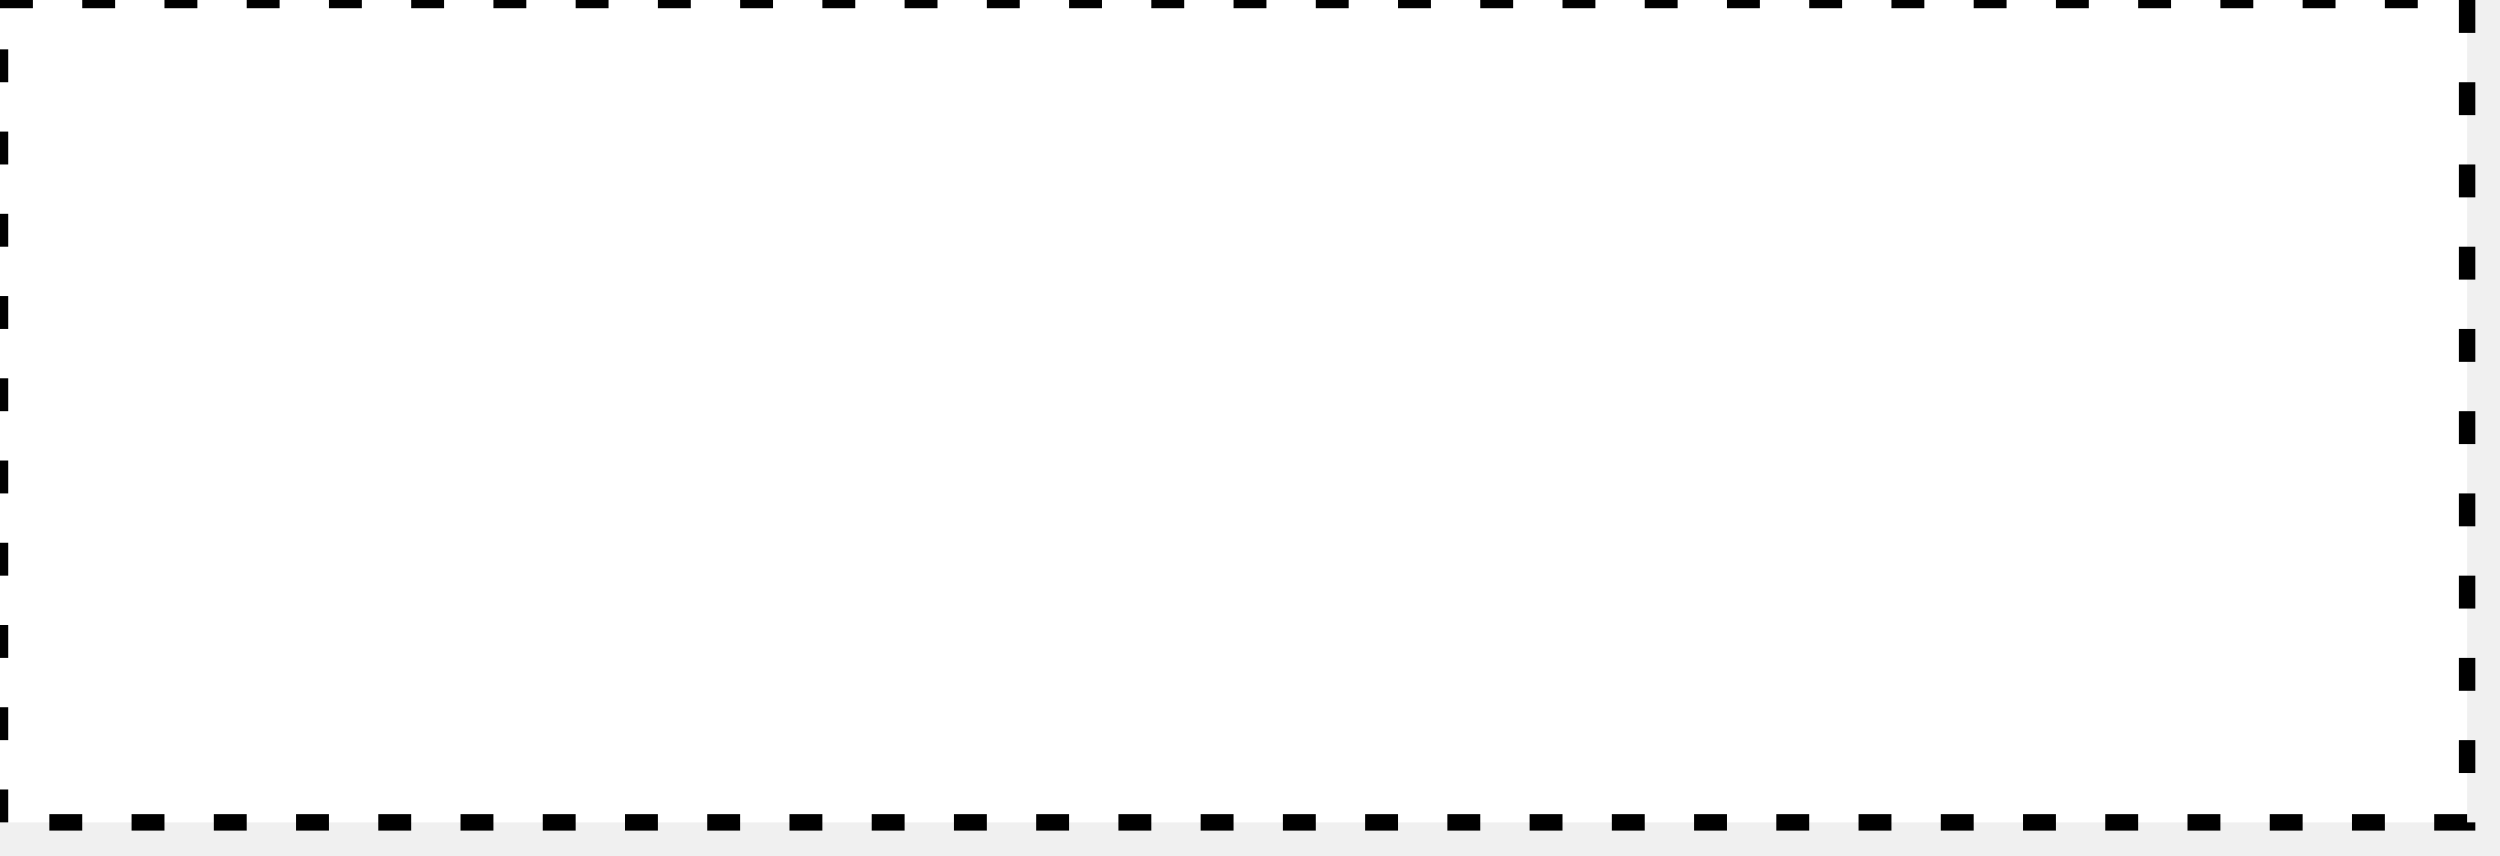
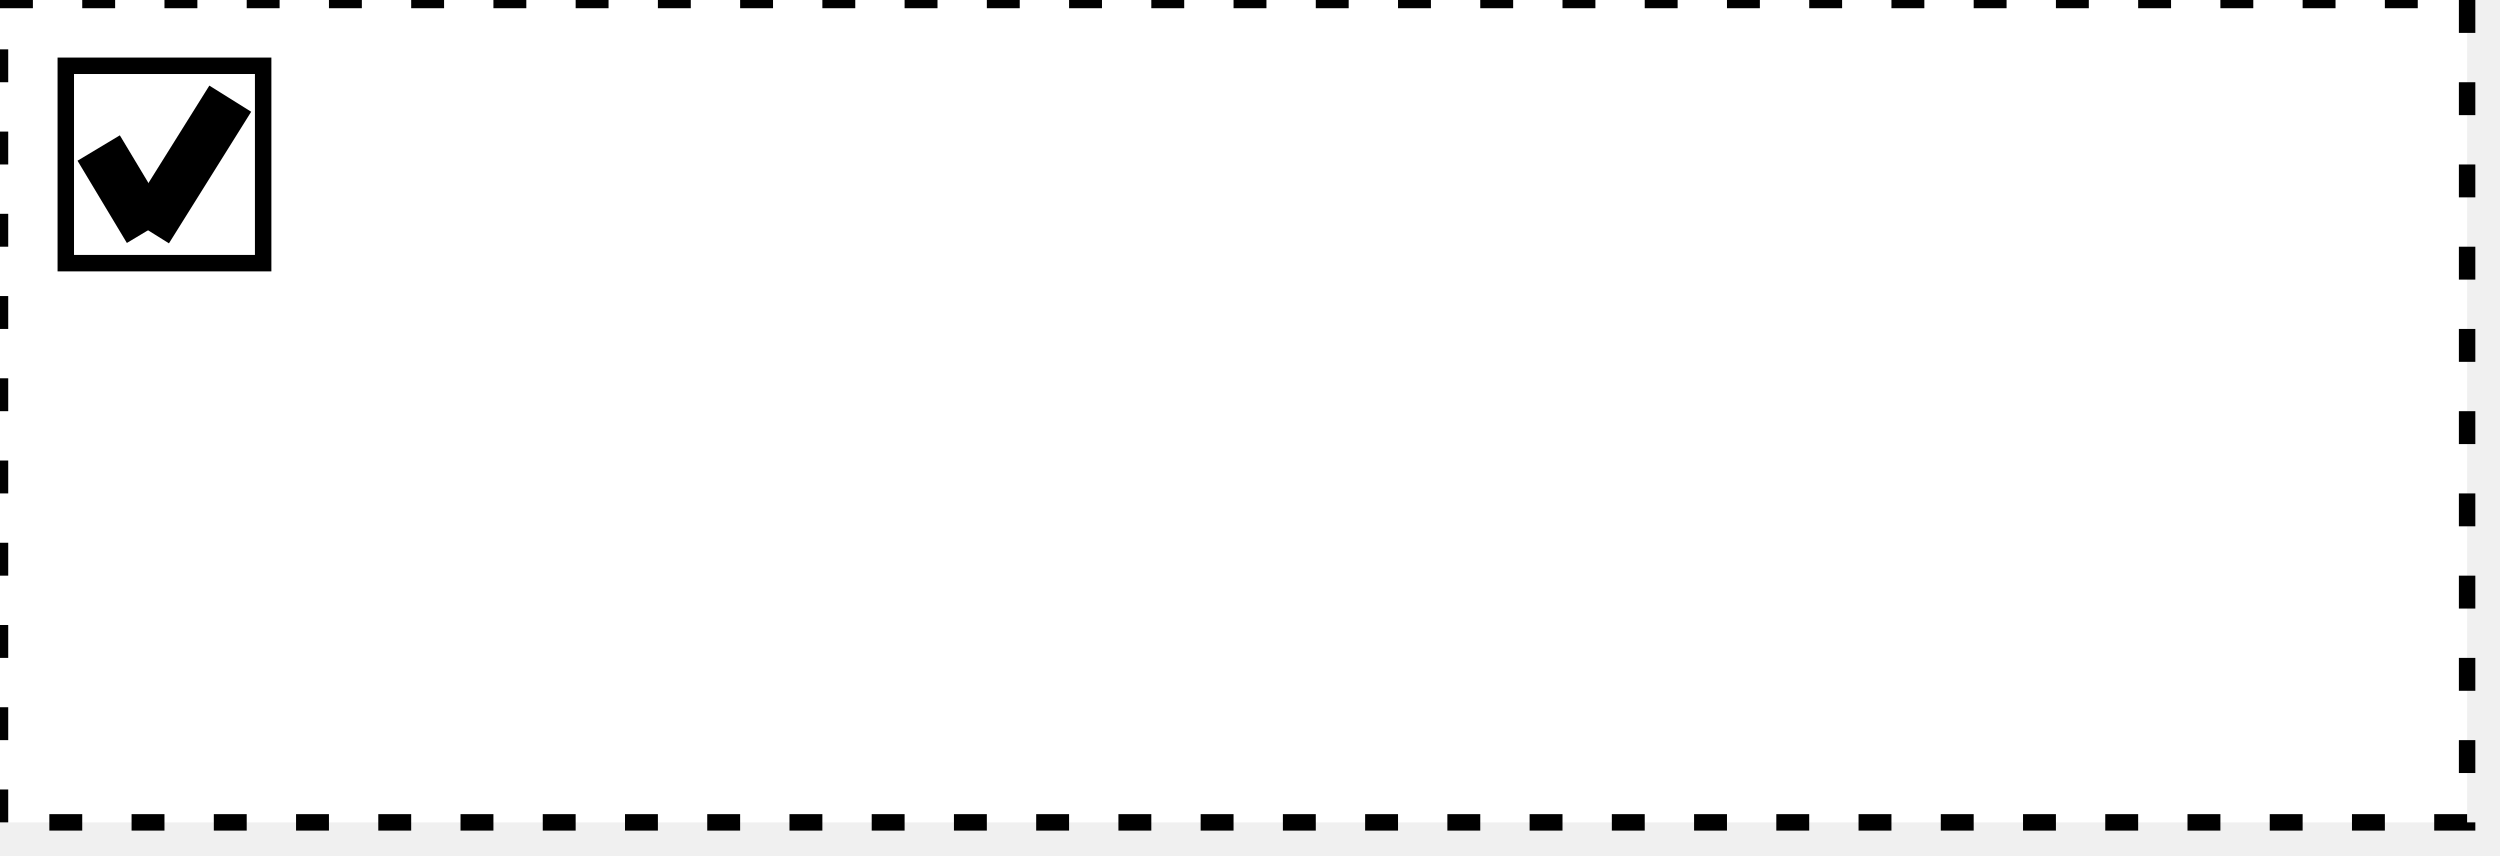
<svg xmlns="http://www.w3.org/2000/svg" xmlns:ns1="http://www.b3mn.org/oryx" width="152" height="52" version="1.0">
-   <defs />
+   <defs> </defs>
  <g>
-     <rect ns1:anchor="top" ns1:resize="vertical horizontal" x="0" y="0" width="150" height="50" style="stroke-dasharray: 2, 3;        stroke: black; stroke-width: 1;" fill="white" />
+     <rect ns1:anchors="top" ns1:resize="vertical horizontal" x="0" y="0" width="150" height="50" style="stroke-dasharray: 2, 3;        stroke: black; stroke-width: 1;" fill="white" />
+     <rect ns1:anchors="top left" x="4" y="4" width="12" height="12" stroke-width="1" stroke="black" fill="white" />
+     <line ns1:anchors="top left" x1="14" y1="6" x2="9" y2="14" stroke-width="3" stroke="black" />
+     <line ns1:anchors="top left" x1="6" y1="9" x2="9" y2="14" stroke-width="3" stroke="black" />
  </g>
</svg>
